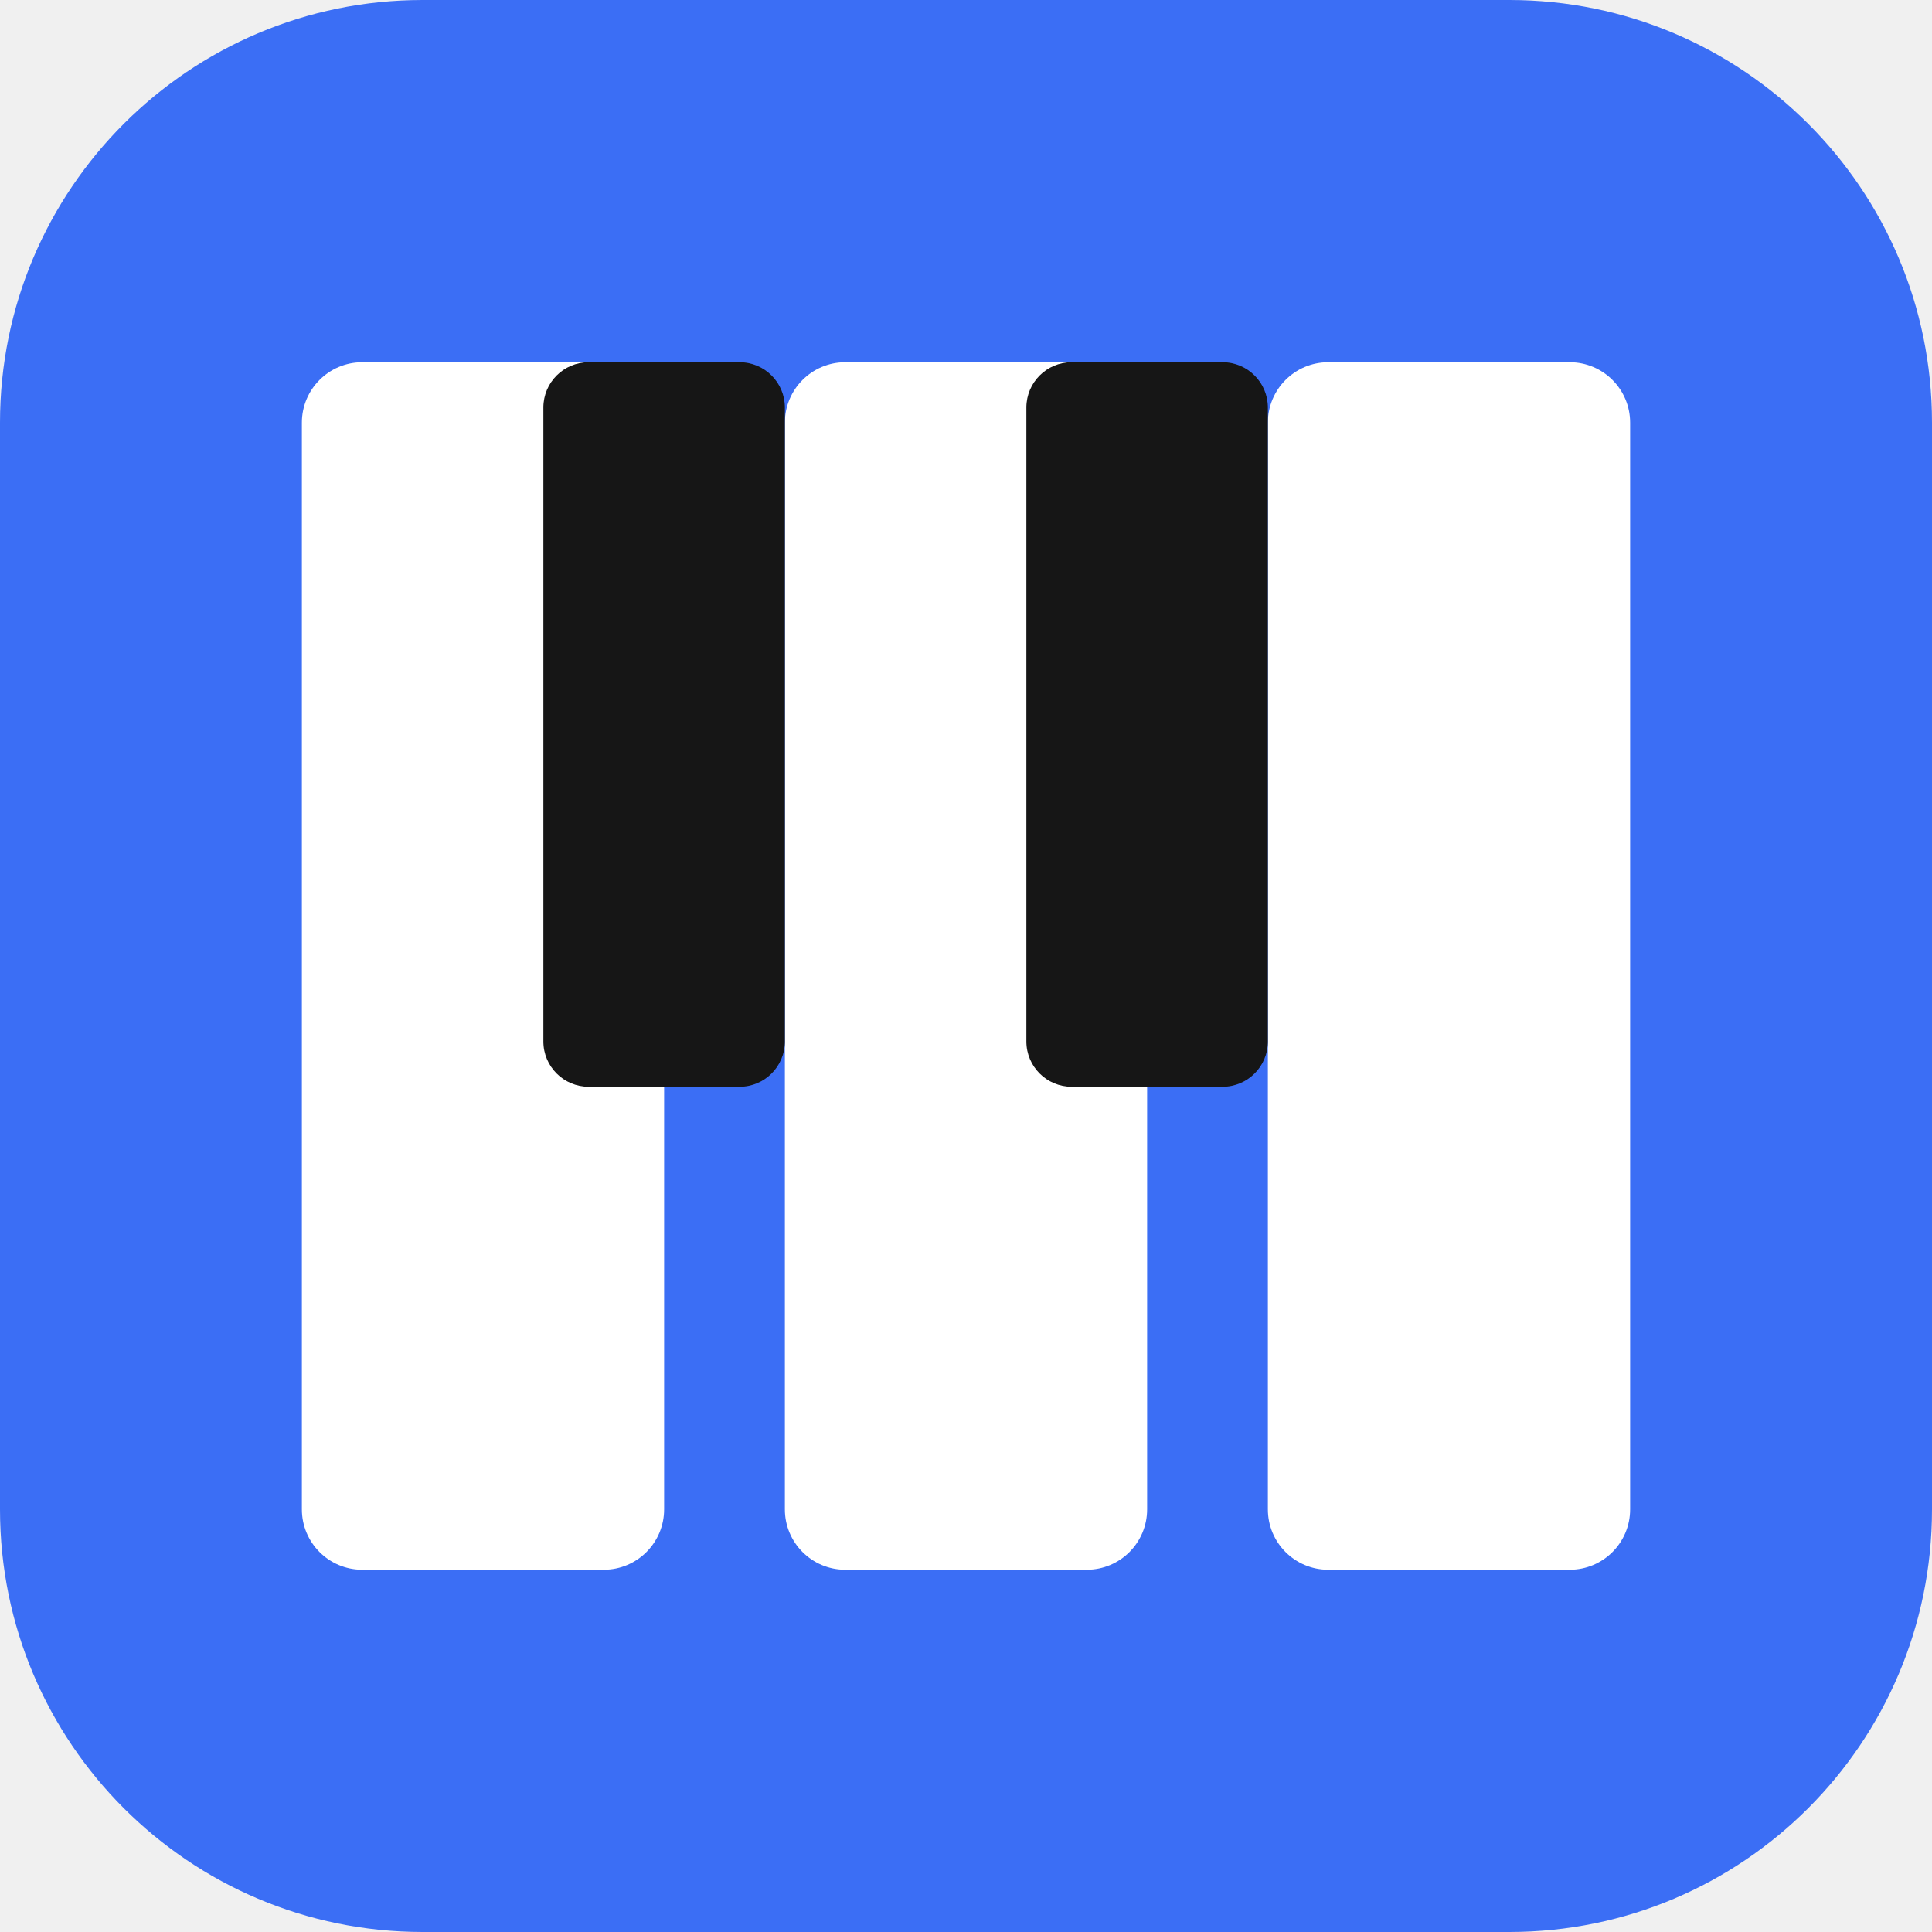
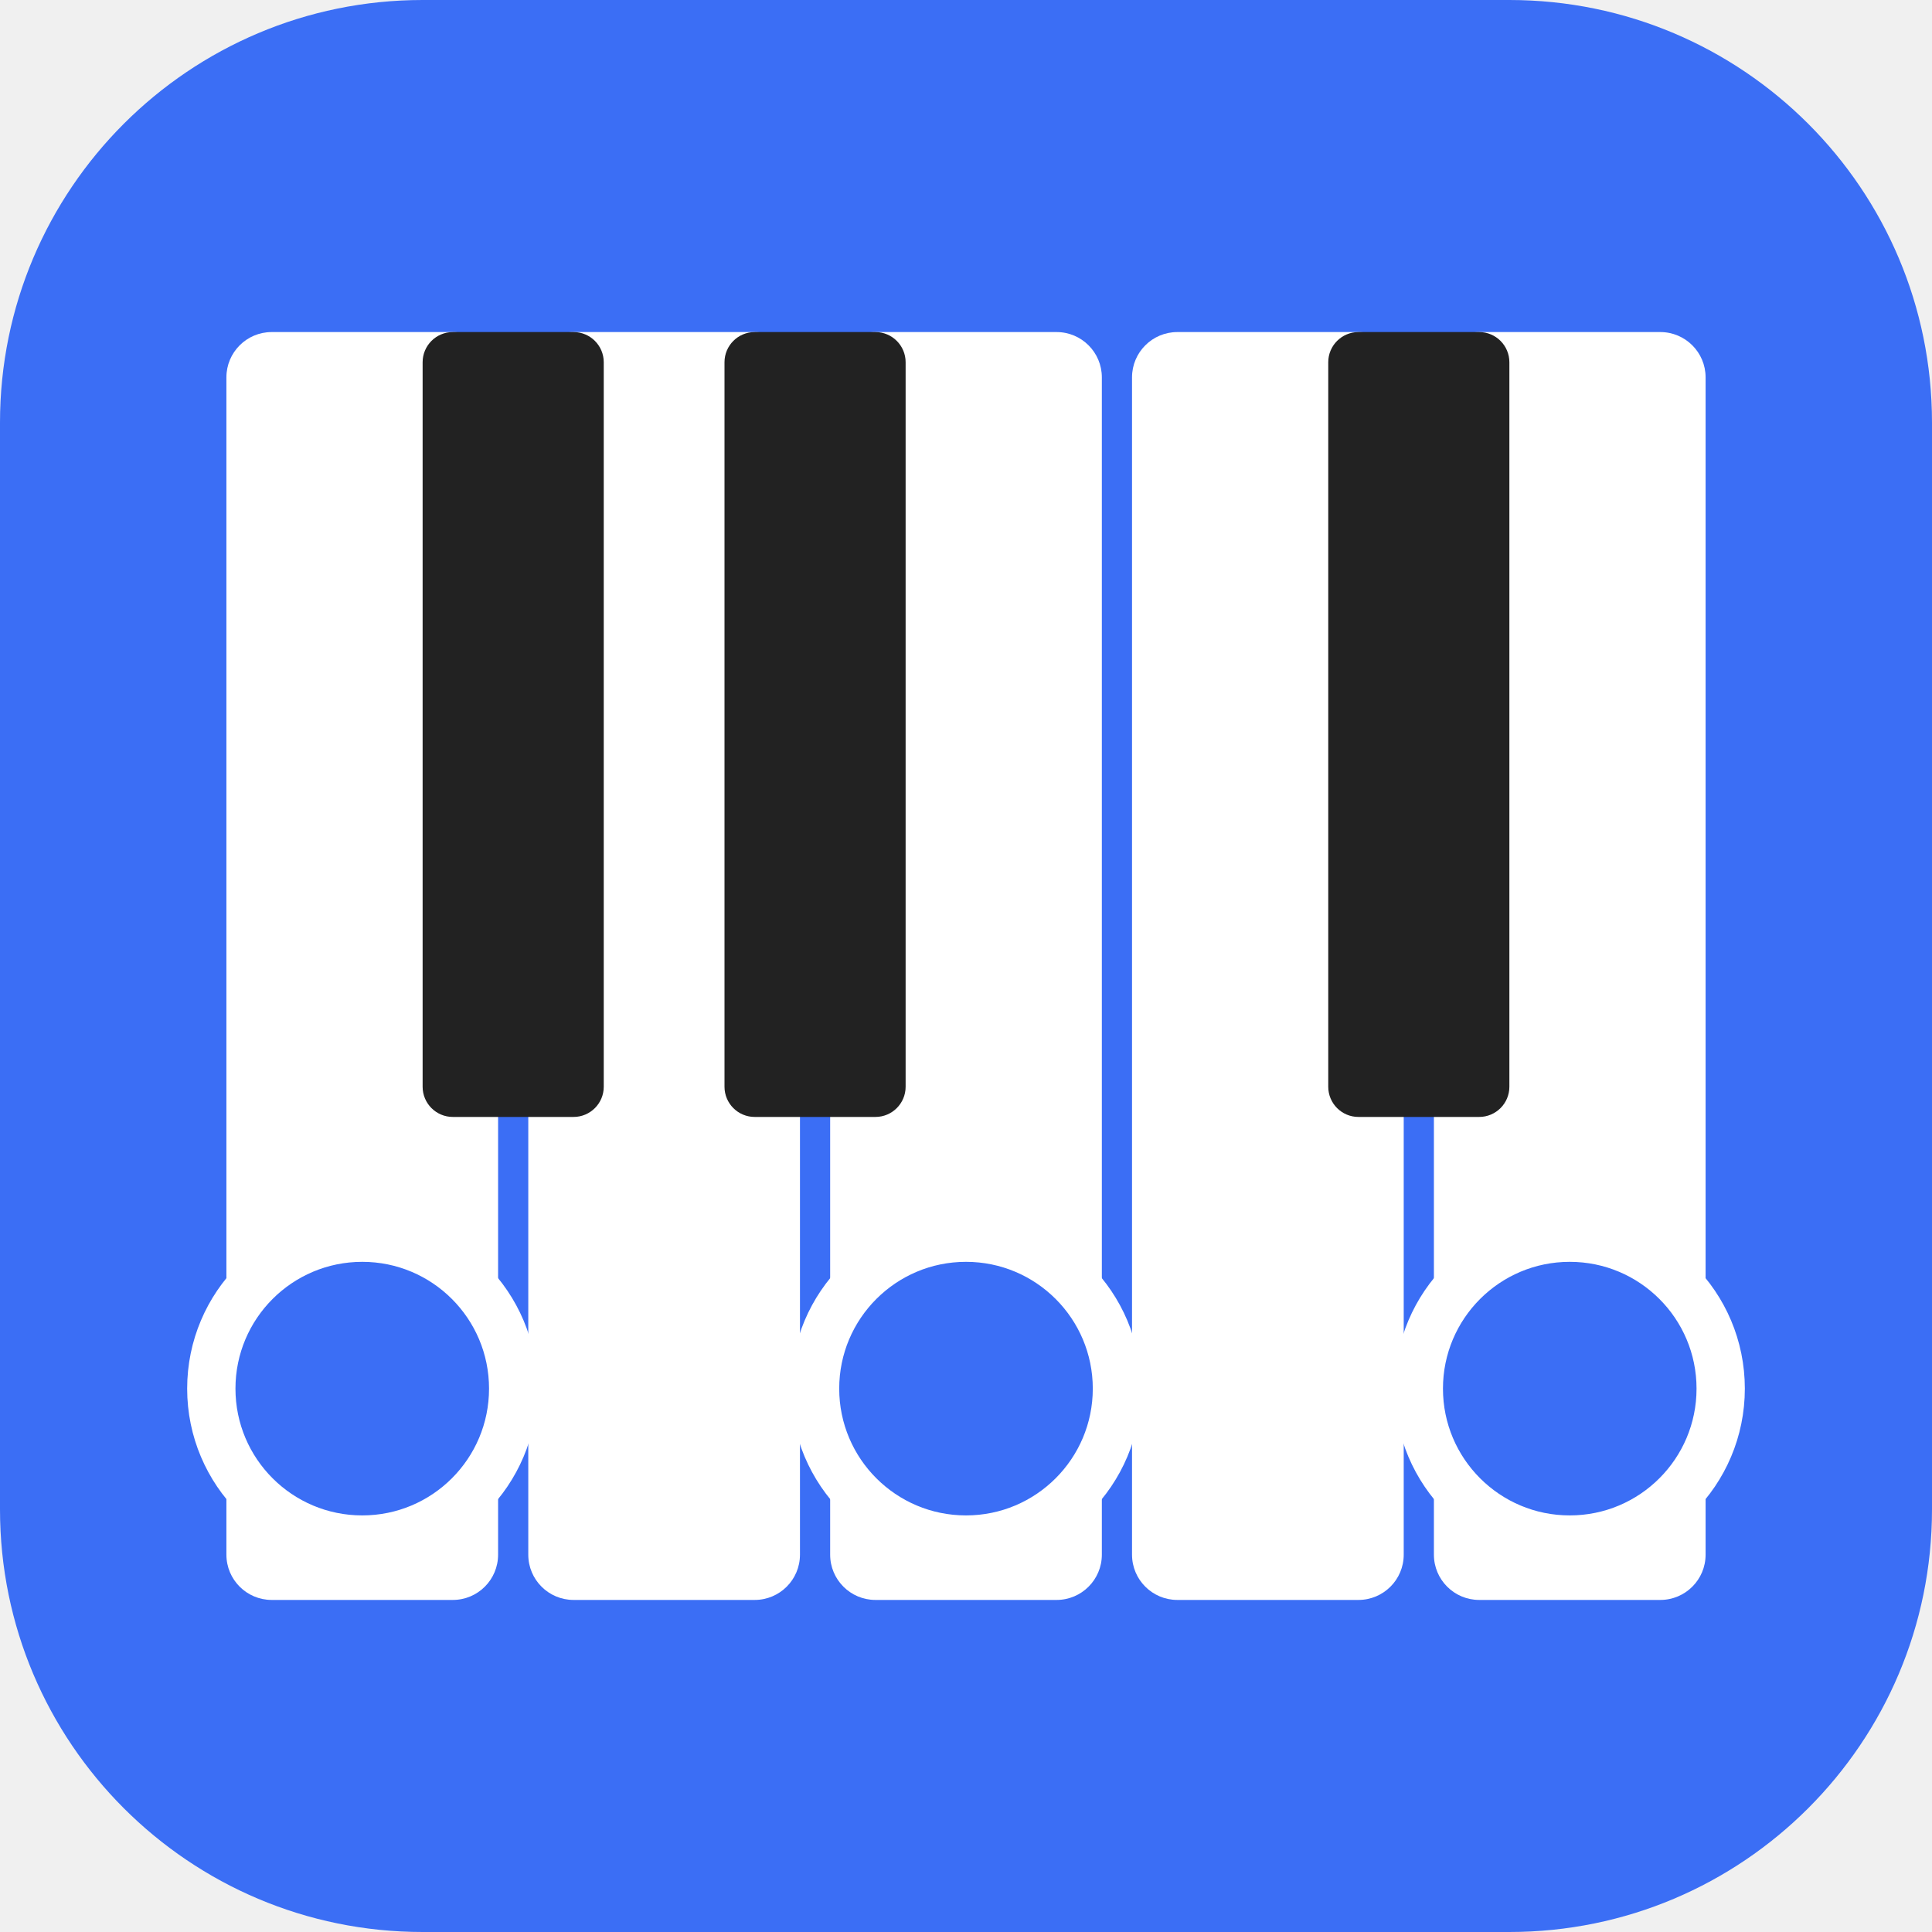
<svg xmlns="http://www.w3.org/2000/svg" viewBox="0 0 64 64">
  <rect width="64" height="64" rx="14" fill="#3b6ef5" />
-   <rect x="10" y="12" width="12" height="40" rx="2" fill="#fff" />
-   <rect x="26" y="12" width="12" height="40" rx="2" fill="#fff" />
-   <rect x="42" y="12" width="12" height="40" rx="2" fill="#fff" />
-   <rect x="18" y="12" width="8" height="24" rx="1.5" fill="#161616" />
-   <rect x="34" y="12" width="8" height="24" rx="1.5" fill="#161616" />
+   <rect x="7.5" y="11" width="9" height="42" rx="1.5" fill="#fff" />
+   <rect x="17.5" y="11" width="9" height="42" rx="1.5" fill="#fff" />
+   <rect x="27.5" y="11" width="9" height="42" rx="1.5" fill="#fff" />
+   <rect x="37.5" y="11" width="9" height="42" rx="1.5" fill="#fff" />
+   <rect x="47.5" y="11" width="9" height="42" rx="1.5" fill="#fff" />
+   <rect x="14" y="11" width="6" height="26" rx="1" fill="#222" />
+   <rect x="24" y="11" width="6" height="26" rx="1" fill="#222" />
+   <rect x="44" y="11" width="6" height="26" rx="1" fill="#222" />
+   <circle cx="12" cy="46" r="5" fill="#3b6ef5" stroke="#fff" stroke-width="1.6" />
+   <circle cx="32" cy="46" r="5" fill="#3b6ef5" stroke="#fff" stroke-width="1.6" />
+   <circle cx="52" cy="46" r="5" fill="#3b6ef5" stroke="#fff" stroke-width="1.6" />
</svg>
